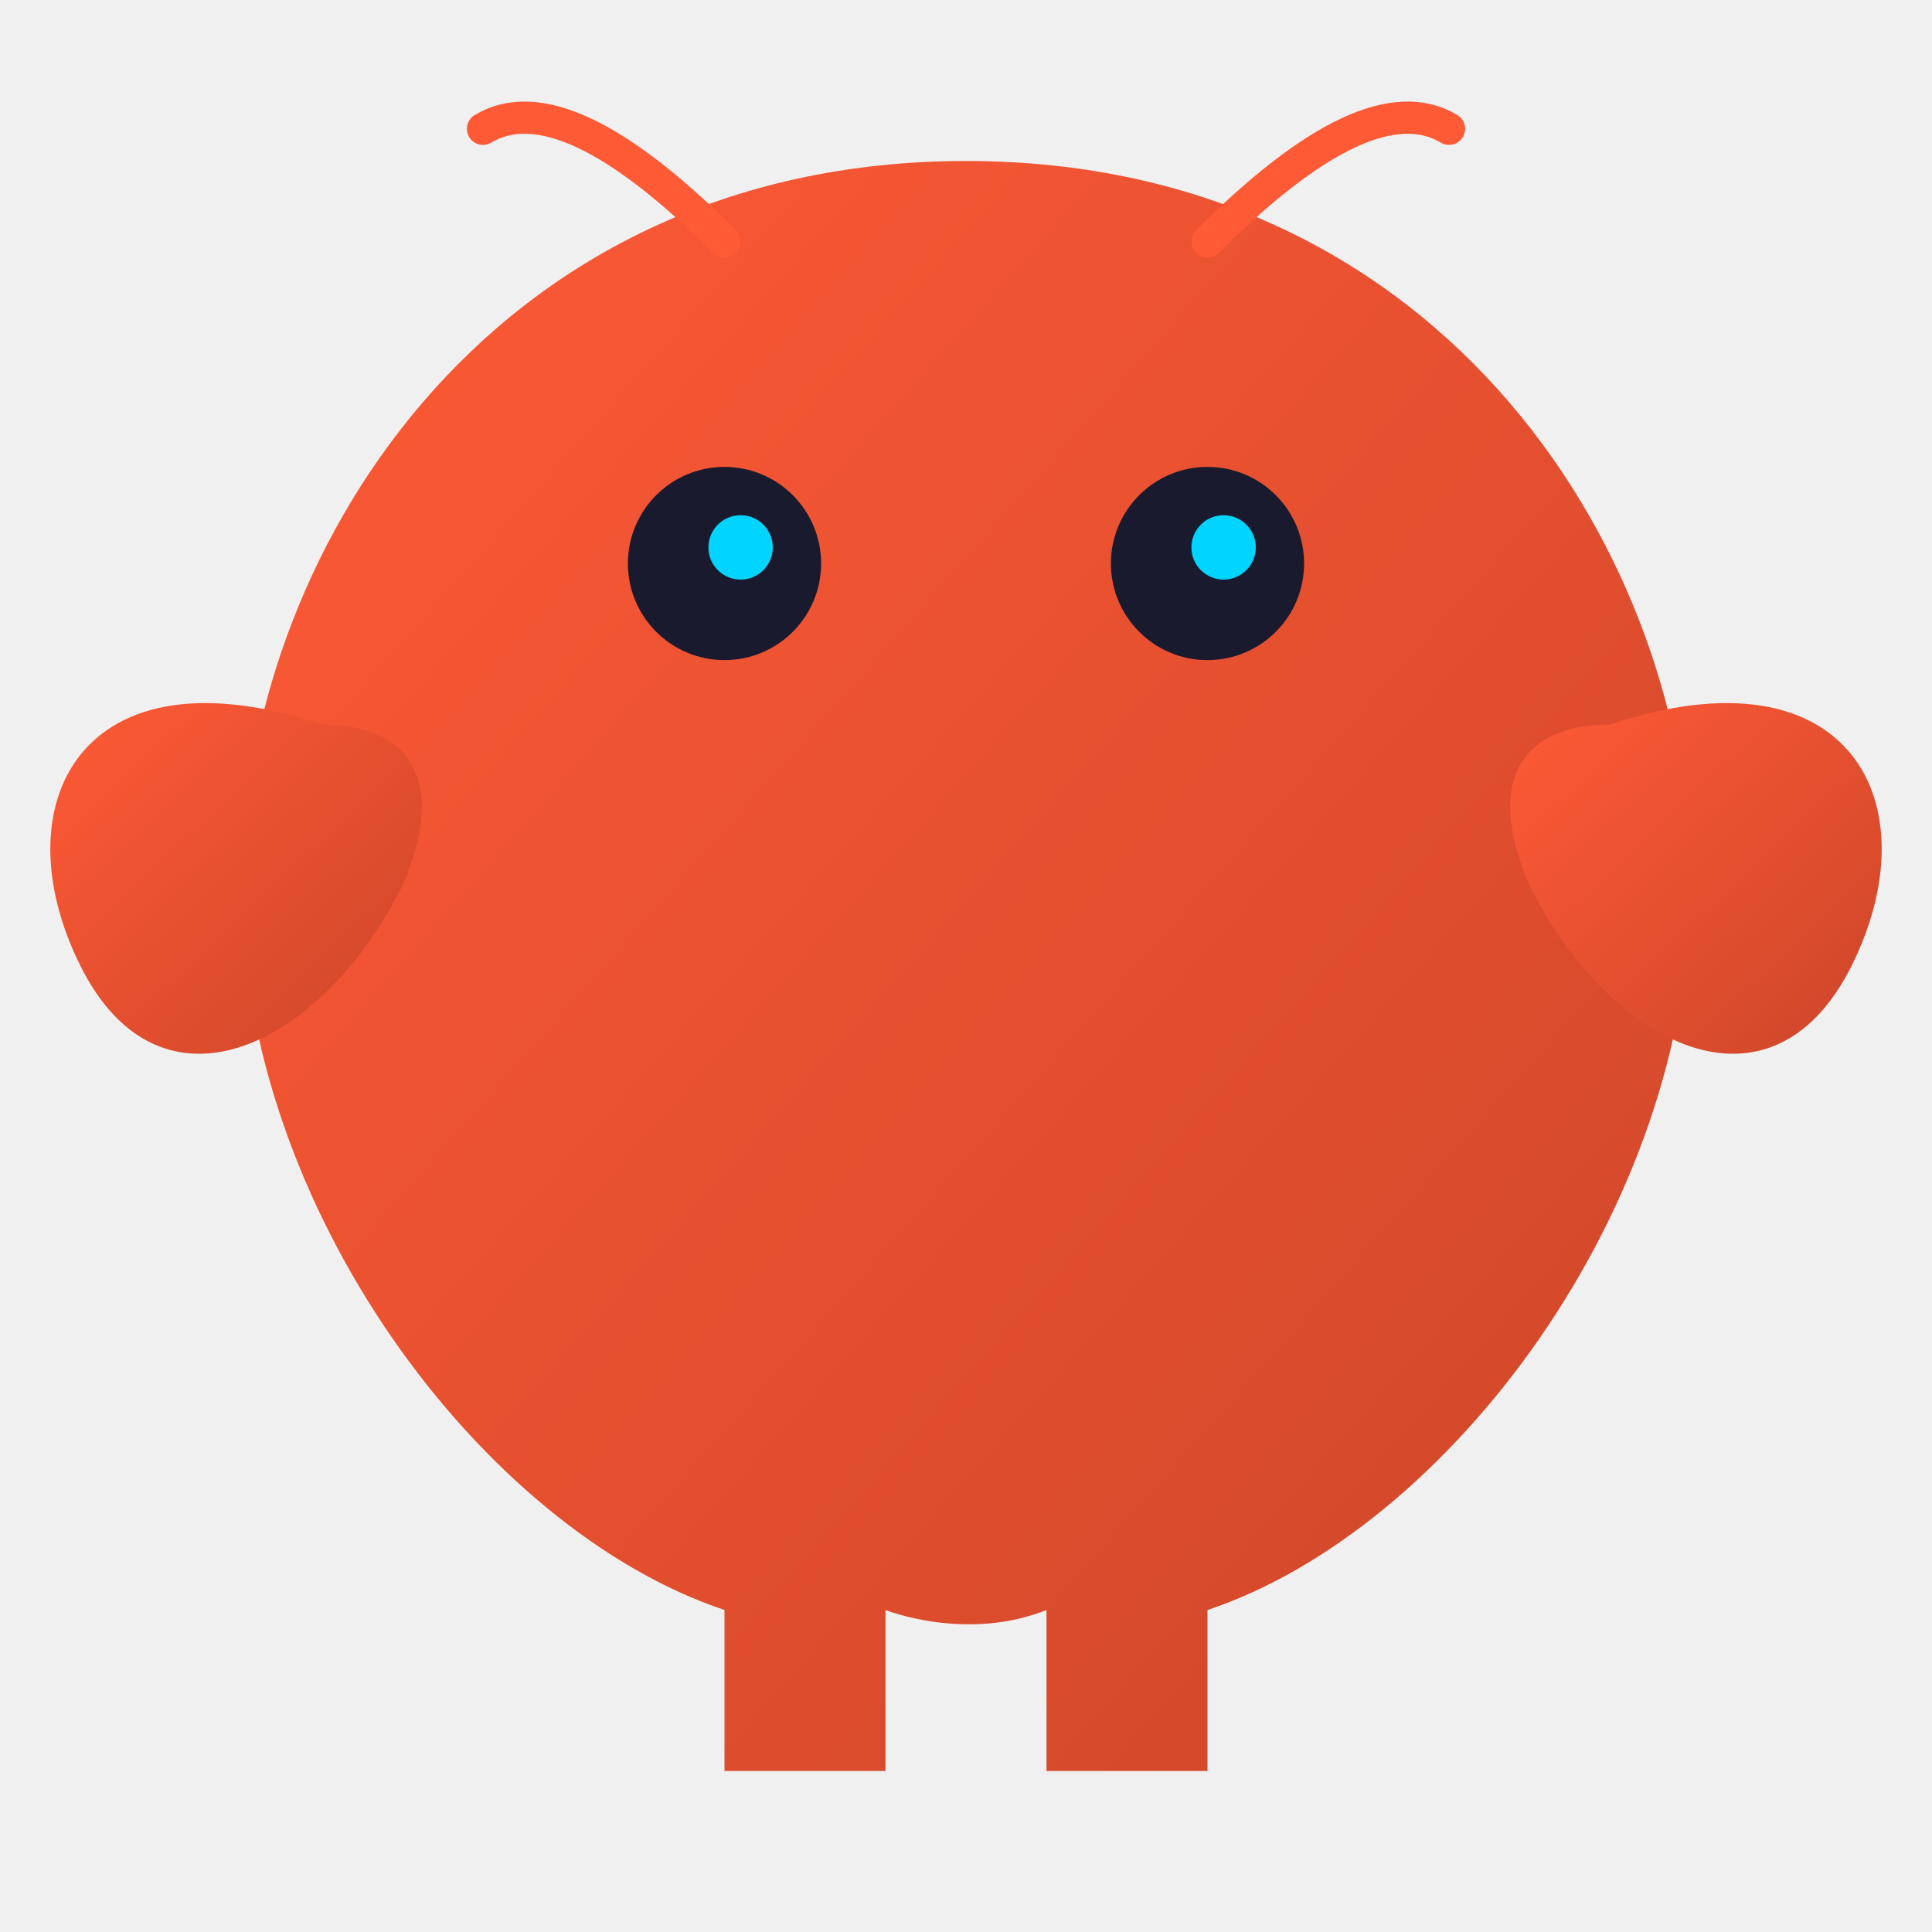
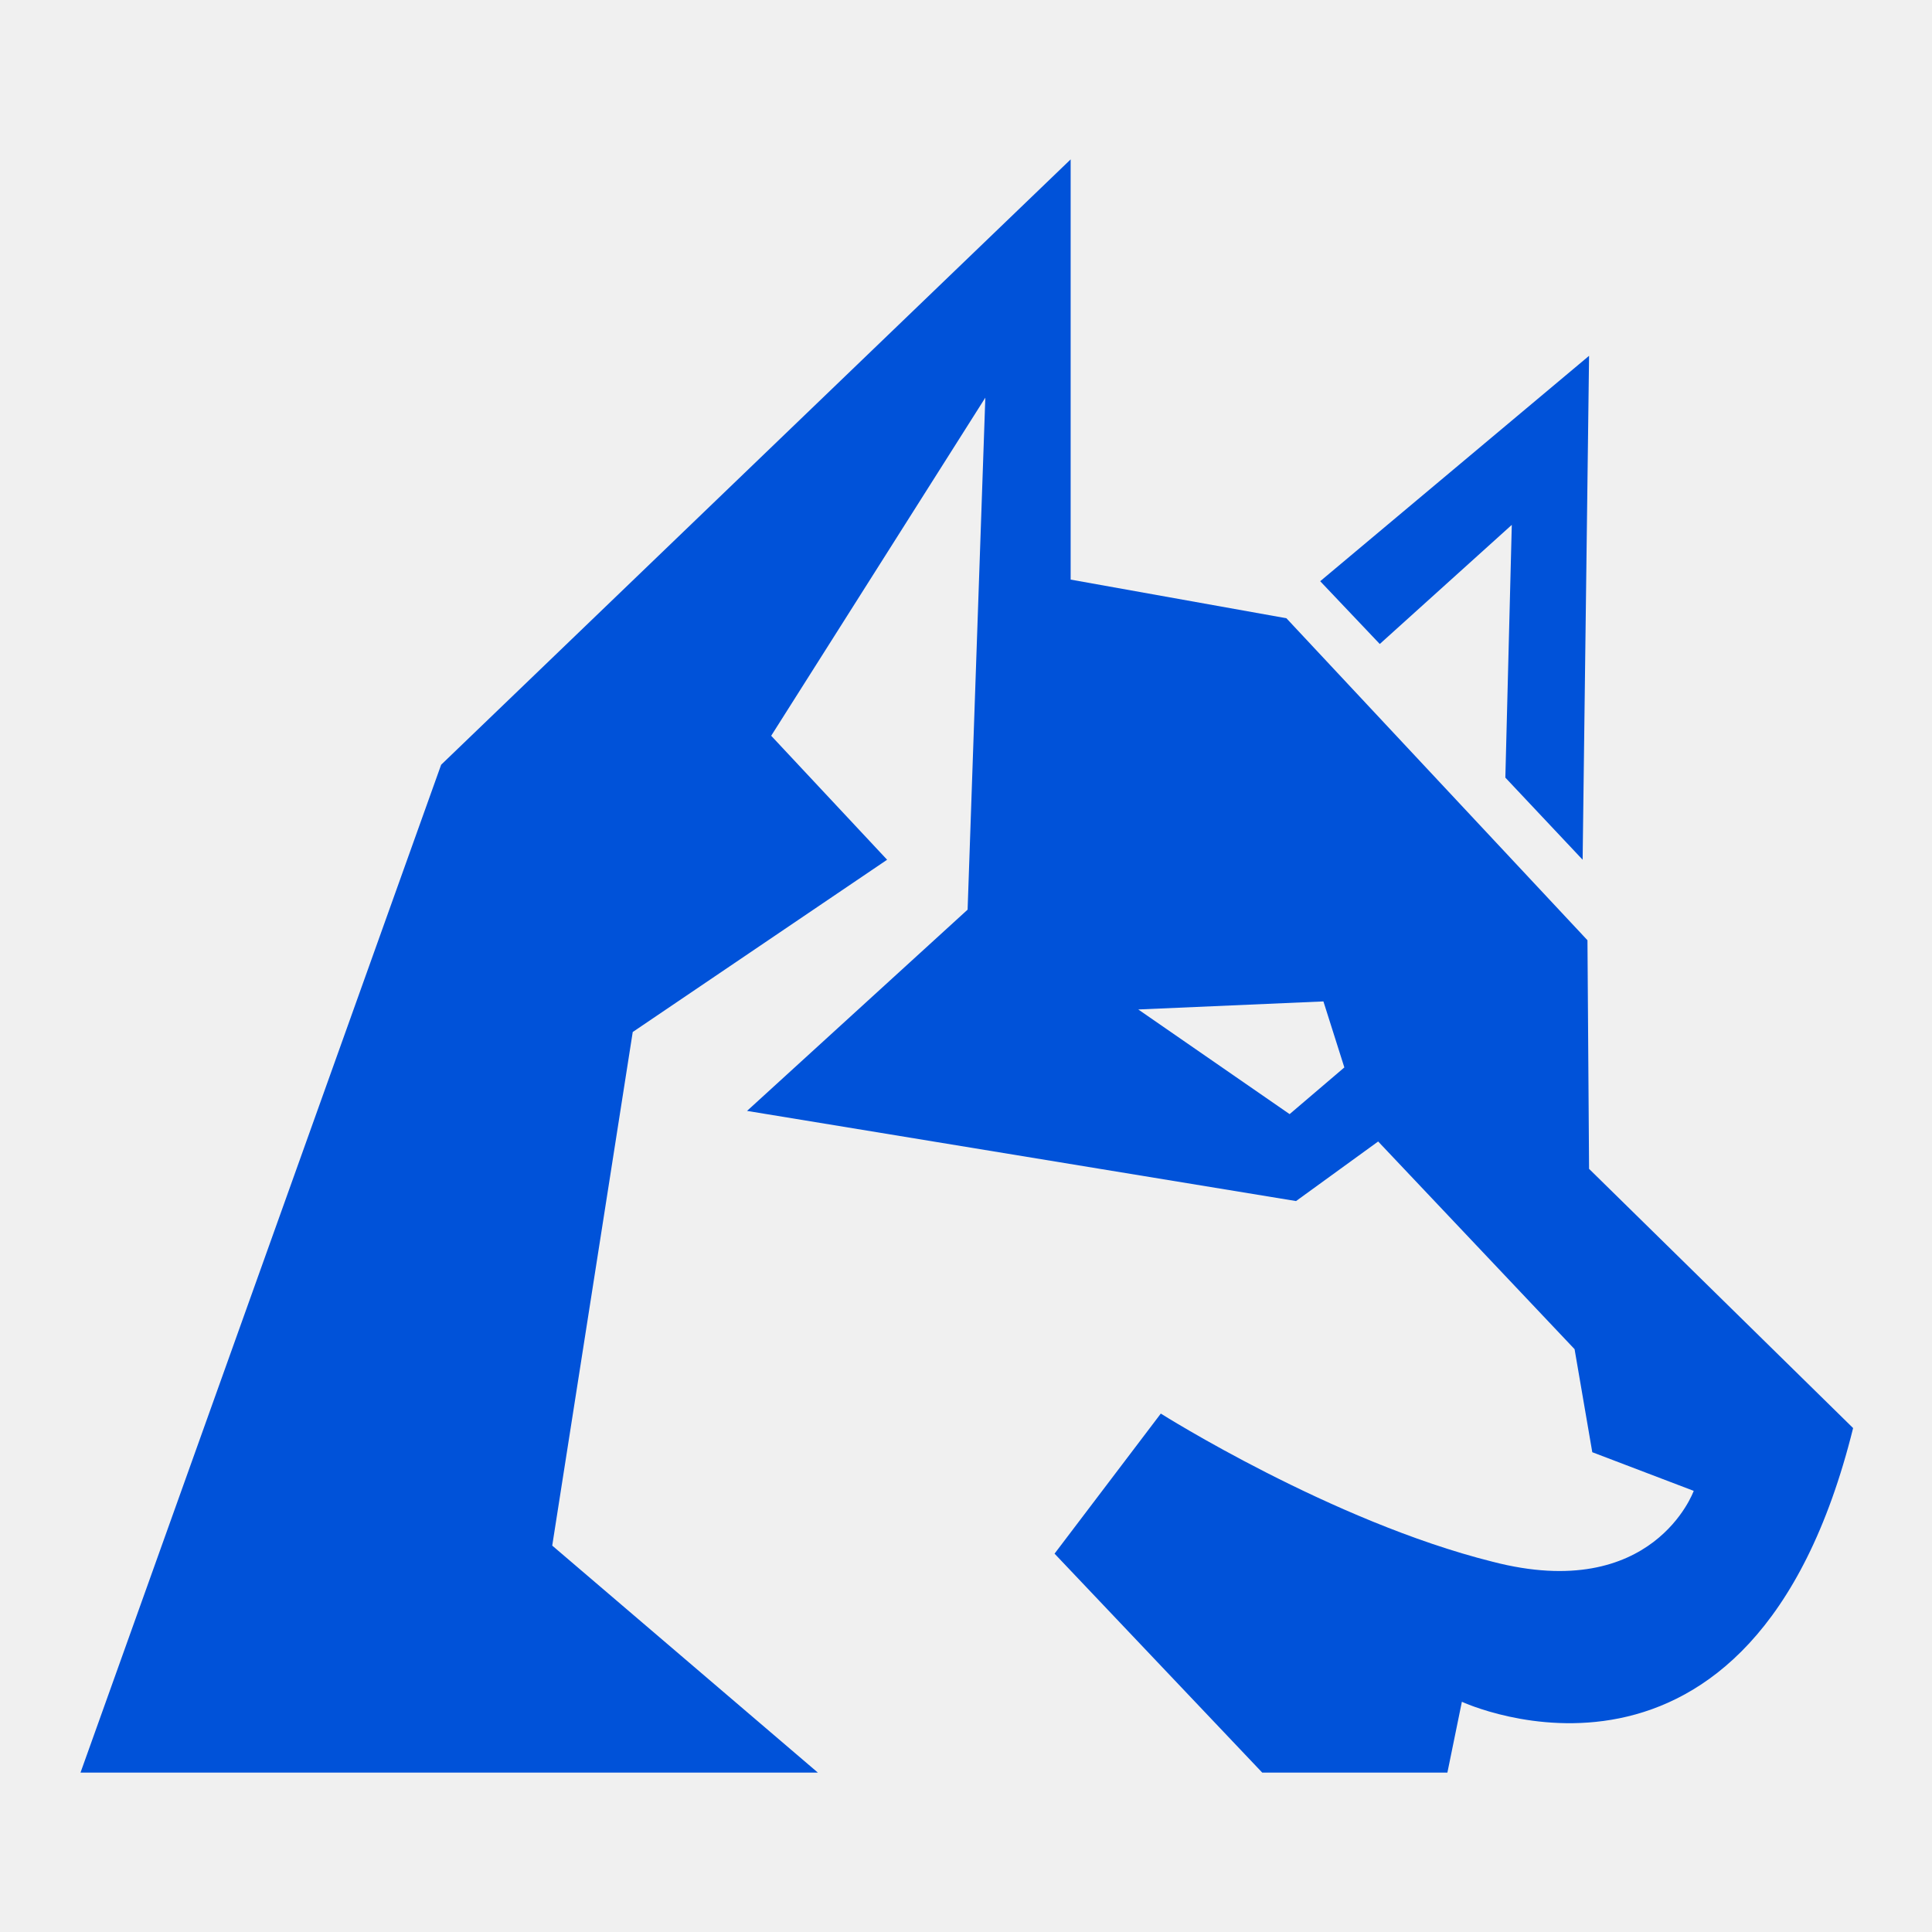
- <svg xmlns="http://www.w3.org/2000/svg" viewBox="0 0 120 120" fill="none">
-   <path d="M60 10 C30 10 15 35 15 55 C15 75 30 95 45 100 L45 110 L55 110 L55 100 C55 100 60 102 65 100 L65 110 L75 110 L75 100 C90 95 105 75 105 55 C105 35 90 10 60 10Z" fill="url(#lobster-gradient)" class="claw-body" />
-   <path d="M20 45 C5 40 0 50 5 60 C10 70 20 65 25 55 C28 48 25 45 20 45Z" fill="url(#lobster-gradient)" class="claw-left" />
-   <path d="M100 45 C115 40 120 50 115 60 C110 70 100 65 95 55 C92 48 95 45 100 45Z" fill="url(#lobster-gradient)" class="claw-right" />
-   <path d="M45 15 Q35 5 30 8" stroke="#FF5A36" stroke-width="2" stroke-linecap="round" class="antenna" />
-   <path d="M75 15 Q85 5 90 8" stroke="#FF5A36" stroke-width="2" stroke-linecap="round" class="antenna" />
-   <circle cx="45" cy="35" r="6" fill="#1a1a2e" class="eye" />
-   <circle cx="75" cy="35" r="6" fill="#1a1a2e" class="eye" />
-   <circle cx="46" cy="34" r="2" fill="#00d4ff" class="eye-glow" />
-   <circle cx="76" cy="34" r="2" fill="#00d4ff" class="eye-glow" />
-   <defs>
-     <linearGradient id="lobster-gradient" x1="0%" y1="0%" x2="100%" y2="100%">
-       <stop offset="0%" stop-color="#FF5A36" />
-       <stop offset="100%" stop-color="#cc4629" />
-     </linearGradient>
-   </defs>
+ <svg xmlns="http://www.w3.org/2000/svg" version="1.1" id="图层_1" x="0px" y="0px" viewBox="0 0 120 120" style="enable-background:new 0 0 120 120;" xml:space="preserve">
+   <style type="text/css">
+ 	.st0{fill:#0052D9;}
+ 	.st1{fill:#FFFFFF;}
+ </style>
+   <g>
+     <polygon class="st0" points="93.9,32.6 93.5,48.3 98.3,53.4 98.7,22.1 82,36.1 85.7,40  " />
+     <path class="st0" d="M98.7,72.6l-0.1-14.2l-18.7-20L66.5,36V9.9L27.4,47.5L5,110.1h45.8L34.3,96l5-31.9l15.8-10.7l-7.2-7.7l13.3-21   l-1.1,31.8L46.4,69l34.1,5.6l5.1-3.7l12.2,12.9l1.1,6.4l6.3,2.4c0,0-2.5,7-12.5,4.4c-10-2.5-20.6-9.2-20.6-9.2l-6.6,8.7l12.9,13.6   h11.5l0.9-4.4c0,0,18,8.4,24.3-17L98.7,72.6z M80.1,69.2l-9.4-6.5l11.5-0.5l1.3,4.1L80.1,69.2z" />
+   </g>
+   <g>
+     <g>
+       <path class="st1" d="M-1769.1-121.9c-131.2,0-262.5,0-393.7,0c0-182.5,0-365,0-547.4c131.2,0,262.5,0,393.7,0    C-1769.1-486.8-1769.1-304.4-1769.1-121.9z M-2079.7-293.2c-0.2,0.2-0.4,0.4-0.6,0.5c3.5,8,6.9,16,10.4,23.9    c4,9.2,9.5,18,11.5,27.6c2,9.7,0.5,20.2,0.5,30.3c0,0.6-0.1,1.3,0,1.9c0.2,1,0.3,2.1,0.9,2.8c5.9,7.9,11.7,15.9,18,23.5    c3.5,4.2,7.9,7.6,13.7,8.6c0.9,0.1,1.8,1.2,2.2,2c7.4,14.3,19.3,21.6,35.2,22.4c8.2,0.4,16.5,0.3,24.7,0c16-0.5,27.8-7.8,35.4-22    c0.5-0.9,1.3-2.1,2.1-2.2c6.6-1.2,11.3-5.3,15.4-10.1c5.4-6.4,10.4-13.1,15.2-20c1.3-1.9,2.1-4.6,2.2-6.9    c0.3-8.9,0.1-17.7,0.2-26.6c0-2.1,0.5-4.2,1.3-6.1c5-11.6,10.1-23.1,15.2-34.7c2.1-4.9,4.2-9.7,6.3-14.6c-1.6,0.3-2.5,1-3.5,1.8    c-10.2,8.7-20.3,17.4-30.5,26c-2.1,1.8-2.9,3.6-2.9,6.4c0.2,11.9,0.3,23.7,0.1,35.6c-0.2,12.5-6.3,22.1-15.6,29.9    c-4.3,3.5-9.8,5.1-14.8,3c-10.8-4.5-21.1-9.9-32.5-15.3c2-1.1,2.9-1.7,3.9-2.2c5.5-2.8,10.9-5.5,16.4-8.3c3.6-1.8,6.8-4.1,8.4-8.9    c-5.2,2.4-9.7,2.9-13.9-1c-3.3-3.2-8.7-5-6.4-12.1c5.2,2.5,10.1,4.8,15,7.1c5.9,2.8,8.6,1.9,11.2-4c0.7-1.6,1.3-3.3,1.3-5    c0.2-5.6,0.3-11.2,0.2-16.9c0-1.3-0.9-3-1.9-3.8c-7.1-5.9-15.1-10-24.4-10.3c-9.5-0.4-19-0.2-28.5-0.2c-7,0-13.5,2-19.7,5.3    c-1.6,0.8-3.1,1.6-4.9,2.5c-0.1-0.9-0.2-1.1-0.2-1.4c4.2-37,8.4-74,12.6-111c0.2-1.9,0.1-4-0.6-5.8c-3.3-8.1-6.7-16.1-10.2-24.2    c-3.3-7.7-6.6-15.3-10.1-23.4c-19.8,12.1-39.4,24.1-59.8,36.5c4.4-7.8,8.4-14.7,12.3-21.5c0.3-0.5,0.9-0.8,1.4-1.2    c5.2-3.9,10.4-7.8,15.5-11.8c4.9-3.8,9.7-7.7,14.5-11.6c-0.1-0.2-0.2-0.5-0.2-0.7c-6.9,0.3-13.8,0.7-21,1c0.3-1,0.5-1.7,0.8-2.3    c7.9-15.2,15.8-30.3,23.9-45.5c0.5-1,1.9-1.9,3.1-2.3c10-3.6,20-7,30.1-10.4c1.4-0.5,2.8-0.8,4.6-1.3c7.3,31.2,14.5,62,21.8,92.9    c0.3,0,0.5,0,0.8,0c9.1-31.1,18.1-62.2,27.3-93.7c19.6,9.3,38.8,18.4,58.6,27.7c-0.4-1.8-0.6-3.2-1-4.4c-4-14.1-8-28.1-11.8-42.2    c-0.4-1.6-0.8-3.6-0.3-5c7.8-20.3,15.6-40.6,23.6-60.8c3.5-8.9,7.9-17.3,15.4-23.7c1.9-1.6,4.1-3,6.6-4.8c0.8,2,1.4,3.2,1.8,4.5    c1.7,6.3,3.6,12.5,5,18.8c7.3,32.1,10.6,64.8,13.5,97.6c0.9,10.6-0.4,19.8-6.7,28.5c-4.6,6.3-8.1,13.4-12.2,20.2    c-11.1-9.4-21.9-18.6-32.7-27.7c-0.2,0.2-0.5,0.4-0.7,0.7c12.6,29.7,25.2,59.3,37.9,89c-0.2,0.1-0.5,0.3-0.7,0.4    c-25.6-15.6-51.2-31.2-77.2-47c-7.1,16.6-13.9,32.5-20.6,48.3c-0.4,0.9-0.4,2.3-0.1,3.2c3.2,9.9,6.5,19.8,10.1,30.6    c4.6-8.6,8.8-16.5,12.9-24.3c3.8,0.4,7.4,0.7,11,1.1c7,0.8,12.1-2.3,16-7.8c1.5-2.1,2.5-4.5,3.8-6.9c6.4,2.7,12.7,5.4,20.1,8.5    c-1.9,1.4-3.1,2.1-4,3c-8.9,8.8-17.8,17.6-26.5,26.5c-1.2,1.3-2.2,3.4-2.2,5.1c-0.1,14.2,0,28.5,0.1,42.7c0,0.8,0.2,1.7,0.3,2.5    c0.3,0.1,0.7,0.1,1,0.2c10.8-23,21.5-46,32.3-69.1c9.2,5.2,18.1,10.1,26.8,15.2c1.5,0.9,2.8,2.8,3.2,4.4    c4.3,18.9,8.4,37.8,12.3,56.7c0.4,1.9,0.2,4.3-0.5,6.1c-8,19.3-16.2,38.4-24.3,57.7c-1.2,2.8-2.4,5.7-3.5,8.5    c1.7-0.3,2.7-1.1,3.7-2c15.8-14.7,31.6-29.5,47.5-44.1c2-1.8,2.2-3.4,1.6-5.8c-6.2-24.8-12.3-49.7-18.5-74.5    c-4.8-19.4-9.6-38.8-14.5-58.2c-0.9-3.5-0.9-6.6,0.6-10.1c8-19.1,15.7-38.4,23.5-57.6c0.6-1.4,1-3.1,0.8-4.7    c-3.8-31.7-7.4-63.5-11.6-95.2c-2.5-18.6-6.2-37-12.9-54.6c-1.5-3.9-3.8-7.7-6.6-10.7c-5.1-5.5-10.9-5.9-17.3-2    c-3,1.9-6.2,4-8.4,6.8c-5.7,7.1-11.6,14.2-16.3,21.9c-18.2,29.6-33.4,60.9-48.7,92c-1.3,2.6-2.6,3.6-5.6,3.6    c-22-0.2-44-0.2-66-0.1c-2.5,0-3.7-0.8-4.8-3c-10.8-21.4-21.6-42.8-32.8-64.1c-8.5-16.3-17.3-32.5-29.1-46.7    c-3.4-4.1-7.5-7.7-12-10.5c-6.9-4.3-13.4-3.3-18.2,3.2c-3.5,4.8-6.3,10.5-8.1,16.3c-6.5,20.8-9.9,42.3-12.7,63.9    c-3.1,23.5-5.6,47.1-8.2,70.7c-0.6,5.2-1.7,10.3,0.6,15.8c8,18.7,15.4,37.7,23,56.6c0.6,1.6,0.8,3.7,0.5,5.4    c-2.3,10.1-4.8,20.2-7.3,30.2c-8.5,34.6-17.1,69.1-25.7,103.7c-0.9,3.7-0.7,6.4,2.4,9.2c16,14.4,31.7,29,47.5,43.6    c0.6,0.5,1.3,0.9,2.4,1.7c-0.3-1.1-0.3-1.6-0.5-2c-9.1-21.3-18.2-42.5-27.1-63.8c-0.9-2.2-1.3-5.1-0.8-7.4    c3.6-16.5,7.9-32.8,10.9-49.4c1.4-7.7,4.8-12.4,11.6-15.6c5.1-2.4,9.9-5.7,15.1-8.8c10.4,30.4,20.7,60.2,30.9,90    c-0.3,0.2-0.5,0.3-0.8,0.5C-2060.8-279.5-2070.3-286.4-2079.7-293.2z" />
+       <path d="M-2079.7-293.2c9.4,6.8,18.8,13.7,28.2,20.5c0.3-0.2,0.5-0.3,0.8-0.5c-10.2-29.8-20.5-59.6-30.9-90    c-5.3,3.1-10,6.4-15.1,8.8c-6.8,3.2-10.2,7.9-11.6,15.6c-2.9,16.6-7.3,32.9-10.9,49.4c-0.5,2.3-0.2,5.2,0.8,7.4    c8.9,21.3,18,42.6,27.1,63.8c0.2,0.4,0.2,0.9,0.5,2c-1.1-0.8-1.8-1.2-2.4-1.7c-15.8-14.5-31.6-29.2-47.5-43.6    c-3.1-2.8-3.4-5.4-2.4-9.2c8.7-34.5,17.2-69.1,25.7-103.7c2.5-10.1,5-20.1,7.3-30.2c0.4-1.7,0.2-3.8-0.5-5.4    c-7.5-18.9-14.9-37.9-23-56.6c-2.3-5.5-1.2-10.6-0.6-15.8c2.6-23.6,5.1-47.2,8.2-70.7c2.8-21.5,6.2-43.1,12.7-63.9    c1.8-5.7,4.5-11.4,8.1-16.3c4.8-6.5,11.3-7.6,18.2-3.2c4.5,2.8,8.6,6.5,12,10.5c11.8,14.2,20.6,30.4,29.1,46.7    c11.1,21.2,21.9,42.7,32.8,64.1c1.1,2.3,2.4,3,4.8,3c22-0.1,44-0.1,66,0.1c3,0,4.3-0.9,5.6-3.6c15.3-31.2,30.5-62.4,48.7-92    c4.8-7.7,10.6-14.8,16.3-21.9c2.2-2.7,5.4-4.9,8.4-6.8c6.4-4,12.2-3.5,17.3,2c2.8,3,5.1,6.8,6.6,10.7c6.8,17.6,10.5,36,12.9,54.6    c4.2,31.7,7.8,63.5,11.6,95.2c0.2,1.5-0.3,3.2-0.8,4.7c-7.8,19.2-15.5,38.5-23.5,57.6c-1.5,3.5-1.5,6.6-0.6,10.1    c4.9,19.4,9.7,38.8,14.5,58.2c6.2,24.8,12.3,49.7,18.5,74.5c0.6,2.5,0.3,4-1.6,5.8c-15.9,14.6-31.7,29.4-47.5,44.1    c-0.9,0.9-2,1.7-3.7,2c1.2-2.8,2.3-5.7,3.5-8.5c8.1-19.2,16.3-38.4,24.3-57.7c0.8-1.8,0.9-4.2,0.5-6.1c-4-18.9-8.1-37.9-12.3-56.7    c-0.4-1.7-1.7-3.6-3.2-4.4c-8.7-5.1-17.6-10-26.8-15.2c-10.8,23.1-21.6,46.1-32.3,69.1c-0.3-0.1-0.7-0.1-1-0.2    c-0.1-0.8-0.3-1.7-0.3-2.5c-0.1-14.2-0.2-28.5-0.1-42.7c0-1.7,1-3.9,2.2-5.1c8.7-8.9,17.6-17.7,26.5-26.5c1-1,2.2-1.7,4-3    c-7.5-3.2-13.7-5.8-20.1-8.5c-1.3,2.4-2.3,4.8-3.8,6.9c-3.8,5.5-9,8.6-16,7.8c-3.6-0.4-7.2-0.8-11-1.1    c-4.2,7.8-8.3,15.7-12.9,24.3c-3.6-10.8-6.9-20.7-10.1-30.6c-0.3-1-0.3-2.3,0.1-3.2c6.7-15.9,13.5-31.7,20.6-48.3    c26,15.8,51.6,31.4,77.2,47c0.2-0.1,0.5-0.3,0.7-0.4c-12.6-29.7-25.2-59.3-37.9-89c0.2-0.2,0.5-0.4,0.7-0.7    c10.8,9.2,21.6,18.3,32.7,27.7c4.1-6.8,7.6-13.9,12.2-20.2c6.3-8.7,7.7-18,6.7-28.5c-2.9-32.8-6.3-65.4-13.5-97.6    c-1.4-6.3-3.3-12.6-5-18.8c-0.4-1.3-1-2.5-1.8-4.5c-2.5,1.8-4.7,3.2-6.6,4.8c-7.4,6.4-11.8,14.8-15.4,23.7    c-8,20.2-15.8,40.5-23.6,60.8c-0.5,1.4-0.2,3.4,0.3,5c3.9,14.1,7.9,28.1,11.8,42.2c0.4,1.3,0.6,2.6,1,4.4    c-19.7-9.3-39-18.4-58.6-27.7c-9.2,31.5-18.3,62.6-27.3,93.7c-0.3,0-0.5,0-0.8,0c-7.2-30.8-14.4-61.7-21.8-92.9    c-1.8,0.5-3.2,0.8-4.6,1.3c-10,3.4-20.1,6.9-30.1,10.4c-1.2,0.4-2.5,1.3-3.1,2.3c-8,15.1-16,30.3-23.9,45.5    c-0.3,0.6-0.5,1.3-0.8,2.3c7.2-0.4,14.1-0.7,21-1c0.1,0.2,0.2,0.5,0.2,0.7c-4.8,3.9-9.6,7.8-14.5,11.6c-5.1,4-10.3,7.9-15.5,11.8    c-0.5,0.4-1.1,0.7-1.4,1.2c-4,6.9-7.9,13.8-12.3,21.5c20.4-12.5,40-24.4,59.8-36.5c3.5,8.1,6.8,15.7,10.1,23.4    c3.4,8,6.9,16.1,10.2,24.2c0.7,1.7,0.8,3.9,0.6,5.8c-4.1,37-8.4,74-12.6,111c0,0.2,0.1,0.5,0.2,1.4c1.7-0.9,3.3-1.7,4.9-2.5    c6.1-3.3,12.6-5.4,19.7-5.3c9.5,0,19-0.2,28.5,0.2c9.3,0.4,17.3,4.5,24.4,10.3c1,0.8,1.9,2.5,1.9,3.8c0.1,5.6,0.1,11.2-0.2,16.9    c-0.1,1.7-0.6,3.5-1.3,5c-2.7,6-5.3,6.9-11.2,4c-4.9-2.3-9.8-4.7-15-7.1c-2.3,7.1,3.1,9,6.4,12.1c4.2,4,8.7,3.4,13.9,1    c-1.6,4.9-4.8,7.1-8.4,8.9c-5.4,2.8-10.9,5.5-16.4,8.3c-1,0.5-1.9,1.1-3.9,2.2c11.4,5.4,21.8,10.8,32.5,15.3    c5.1,2.1,10.6,0.6,14.8-3c9.3-7.7,15.4-17.4,15.6-29.9c0.2-11.9,0-23.7-0.1-35.6c0-2.8,0.8-4.6,2.9-6.4    c10.3-8.6,20.4-17.3,30.5-26c0.9-0.8,1.9-1.5,3.5-1.8c-2.1,4.9-4.1,9.8-6.3,14.6c-5.1,11.6-10.2,23.1-15.2,34.7    c-0.8,1.9-1.3,4.1-1.3,6.1c-0.2,8.9,0,17.8-0.2,26.6c-0.1,2.3-0.8,5-2.2,6.9c-4.8,6.8-9.8,13.6-15.2,20c-4,4.8-8.8,8.9-15.4,10.1    c-0.8,0.2-1.7,1.3-2.1,2.2c-7.5,14.2-19.4,21.5-35.4,22c-8.2,0.3-16.5,0.3-24.7,0c-15.9-0.7-27.8-8.1-35.2-22.4    c-0.4-0.9-1.4-1.9-2.2-2c-5.8-1-10.2-4.4-13.7-8.6c-6.3-7.6-12.1-15.6-18-23.5c-0.6-0.7-0.7-1.8-0.9-2.8c-0.1-0.6,0-1.2,0-1.9    c0-10.1,1.5-20.6-0.5-30.3c-2-9.6-7.5-18.4-11.5-27.6c-3.5-8-6.9-16-10.4-23.9C-2080.1-292.8-2079.9-293-2079.7-293.2z     M-2094.4-614c-0.7,1.7-1.4,3-1.7,4.4c-3.3,14.5-7.5,28.8-9.6,43.5c-3.8,27.1-6.3,54.3-9.5,81.5c-0.6,4.7,0.5,8.4,2.9,12.3    c5.7,9.1,10.9,18.4,16.5,28c10.7-9.5,21.2-18.7,31.6-28c0.6-0.5,1-1.4,1.2-2.2c4.1-15.4,8.2-30.9,12.2-46.4c0.4-1.6,0.4-3.5-0.2-5    c-4.7-13.6-9.3-27.2-14.4-40.6c-4.1-10.7-8.6-21.3-13.5-31.7C-2082-605-2087.5-610-2094.4-614z M-2046.4-275.6    c0.9-1.7,1.4-2.4,1.7-3.1c9.3-20.7,18.4-41.5,28-62.1c2.5-5.5,3-10.2-0.4-15.3c-1.5-2.3-2.4-4.9-3.6-7.4    c-3.7-7.8-3.7-7.9-12.4-6.7c-6.9,0.9-12.7-0.7-16.9-6.4c-1.9-2.6-3.4-5.4-5.3-8.4c-4.6,2-9.3,4.1-14.3,6.3c1,1.4,1.7,2.6,2.5,3.6    c7,8.9,13.9,18,21.2,26.7c2.3,2.8,3.1,5.6,2.9,9.2C-2044.2-318.5-2045.3-297.6-2046.4-275.6z M-1944.7-175.2    c-10-4.2-19.6-8.3-29.3-12.2c-0.9-0.4-2.2-0.4-3.1-0.1c-9.5,4.1-18.9,8.2-28.3,12.3c3.3,3.9,8.8,6.6,14.5,6.7    c10.7,0.2,21.5,0.1,32.2,0.2C-1952.8-168.2-1948.6-171.1-1944.7-175.2z M-1916.8-393.4c13.2-0.8,25,4.8,37.7,6.1    c-10.5-5.7-21.1-11.4-31.9-17.2C-1913-400.7-1914.9-397.1-1916.8-393.4z M-1990.2-237.4c-6.7,3.1-13.2,6.1-20.6,9.5    c4.4,1.8,6.4,6.6,11.5,3.9C-1991.4-228.3-1989.4-230.9-1990.2-237.4z" />
+       <path class="st1" d="M-2094.4-614c6.8,4,12.4,8.9,15.6,15.7c4.9,10.4,9.4,21,13.5,31.7c5.1,13.4,9.7,27,14.4,40.6    c0.5,1.5,0.6,3.4,0.2,5c-4,15.5-8.1,30.9-12.2,46.4c-0.2,0.8-0.6,1.7-1.2,2.2c-10.4,9.3-20.9,18.6-31.6,28    c-5.6-9.5-10.8-18.9-16.5-28c-2.4-3.9-3.5-7.6-2.9-12.3c3.2-27.1,5.7-54.4,9.5-81.5c2.1-14.7,6.3-29,9.6-43.5    C-2095.7-611-2095-612.3-2094.4-614z" />
+       <path class="st1" d="M-2046.4-275.6c1.2-22,2.2-42.8,3.4-63.7c0.2-3.6-0.6-6.3-2.9-9.2c-7.2-8.8-14.1-17.8-21.2-26.7    c-0.8-1-1.5-2.2-2.5-3.6c5-2.2,9.7-4.3,14.3-6.3c1.9,3,3.4,5.8,5.3,8.4c4.2,5.7,10,7.3,16.9,6.4c8.7-1.1,8.7-1,12.4,6.7    c1.2,2.5,2.1,5.1,3.6,7.4c3.3,5.1,2.9,9.9,0.4,15.3c-9.6,20.6-18.7,41.4-28,62.1C-2045-278-2045.5-277.3-2046.4-275.6z" />
+       <path class="st1" d="M-1944.7-175.2c-3.9,4.1-8.1,7-14,6.9c-10.7-0.2-21.5,0-32.2-0.2c-5.7-0.1-11.1-2.8-14.5-6.7    c9.4-4.1,18.8-8.3,28.3-12.3c0.9-0.4,2.2-0.3,3.1,0.1C-1964.3-183.5-1954.7-179.4-1944.7-175.2z" />
+       <path class="st1" d="M-1916.8-393.4c1.9-3.7,3.8-7.3,5.8-11.1c10.8,5.8,21.4,11.5,31.9,17.2    C-1891.8-388.6-1903.6-394.2-1916.8-393.4z" />
+       <path class="st1" d="M-1990.2-237.4c0.8,6.6-1.2,9.1-9.1,13.4c-5.2,2.8-7.2-2.1-11.5-3.9C-2003.4-231.3-1996.9-234.3-1990.2-237.4    z" />
+     </g>
+   </g>
+   <path class="st1" d="M-3110.9,78.4c116.2,0,232.4,0,348.7,0c0,157.9,0,315.9,0,473.9c-116.2,0-232.5,0-348.7,0  C-3110.9,394.4-3110.9,236.4-3110.9,78.4z M-3043.2,376.5c-0.3,1.4-0.4,2.1-0.6,2.8c-2.5,8.4-4.9,16.8-7.4,25.1  c-0.6,2-0.4,3.4,1.1,5c18.8,20,37.6,40.2,56.4,60.2c0.7,0.8,1.5,1.4,2.9,2.7c0-5.5-0.2-10.1,0.1-14.6c0.2-3.4-0.7-5.9-3.1-8.4  c-13.4-14.2-26.6-28.5-40-42.7c-1.8-2-2.4-3.6-1.6-6.2c3.7-12.9,7.1-25.8,10.6-38.7c0.7-2.5,1.2-5,2-8.1c-7,2.8-13.3,5.3-20.1,8.1  c0.4-1.6,0.6-2.4,0.9-3.3c3.8-14.8,7.9-29.4,11.3-44.3c1.5-6.8,3.6-12.5,10-16.1c2.7-1.5,4.9-3.8,8.3-6.5c0,13.3-0.1,25.3,0.1,37.2  c0,2.9,0.7,6,1.9,8.6c6.2,13.2,11.4,26.6,9.4,41.7c-0.1,0.9-0.2,1.8,0.1,2.6c1.6,4.5,2.3,10,5.3,13.2c7.6,8.2,16.2,15.5,24.7,23  c3.2,2.8,6.9,4.8,11.5,4.8c9.4-0.1,18.8,0.2,28.1-0.1c2.5-0.1,5.5-0.8,7.3-2.3c9.8-8.4,19.6-16.7,28.6-25.8c2.9-2.9,3.7-8,4.8-12.3  c0.7-2.7,0.5-5.7,0.3-8.6c-0.6-8.6,0.7-16.8,4.7-24.6c2.1-4,3.7-8.2,5.2-12.4c0.9-2.4,1.4-5.1,1.5-7.6c0.2-10.7,0.2-21.5,0.3-32.3  c0-1.3,0.1-2.6,0.3-4.6c4.8,3.7,9,6.8,13,10.1c1.2,1,2.3,2.6,2.7,4.1c4.6,17.4,9.1,34.8,13.6,52.2c0.2,0.9,0.2,1.8,0.4,3.1  c-6.8-2.7-13.1-5.1-19.9-7.8c0.4,1.7,0.5,2.6,0.8,3.6c3.9,14.3,7.7,28.7,11.8,43c0.7,2.5,0.3,4.1-1.5,6  c-13.5,14.4-26.9,28.9-40.3,43.4c-1,1.1-2.5,2.3-2.5,3.6c-0.3,6.1-0.1,12.3-0.1,19.5c5.5-5.8,10.2-10.8,14.8-15.8  c14.4-15.3,28.7-30.7,43.2-45.8c2.5-2.6,3-4.9,1.9-8.3c-2.5-7.5-4.5-15.1-6.7-22.6c-0.3-1-0.5-2.1-0.8-3.8  c6.7,3.4,12.8,6.5,19.5,9.9c-0.2-1.4-0.2-1.9-0.3-2.4c-6-24.1-11.8-48.3-18.2-72.3c-3.9-14.5-7.3-29-6-44.2c0.1-1.7,0.4-3.5,1-5.1  c4.1-11,8.6-21.9,12.5-32.9c1-2.9,1.4-6.4,1-9.4c-1.4-11.5-3.1-23-4.9-34.5c-3-19.9-5.6-39.9-12-59c-2.1-6.3-4.8-12.6-8.1-18.4  c-3-5.3-5.8-5.5-10.2-1.3c-8,7.8-15.4,16.1-20.1,26.4c-8.9,19.3-17.7,38.6-26.4,58c-1.1,2.4-2.3,3.3-5,3.3c-13.5-0.1-27,0-40.5,0.2  c-2.3,0-3.5-0.6-4.5-2.8c-7.5-16.7-15.4-33.4-22.8-50.1c-5.1-11.5-11.4-22.2-20.3-31.2c-8.7-8.8-12.4-8.5-17.1,2.9  c-3.9,9.4-7.3,19.2-9.2,29.2c-4.2,21.4-6.8,43.2-10.9,64.6c-2.3,12.1-2.1,23.4,3.9,34.4c1.2,2.2,1.7,4.7,2.7,7  c5,10.6,7.3,21.7,6.1,33.4c-0.3,2.7,0.1,5.6-0.5,8.2c-6.3,25.3-12.7,50.6-19.1,75.9c-1.7,6.6-3.2,13.2-5,20.6  C-3056.1,383.1-3049.9,379.9-3043.2,376.5z" />
</svg>
